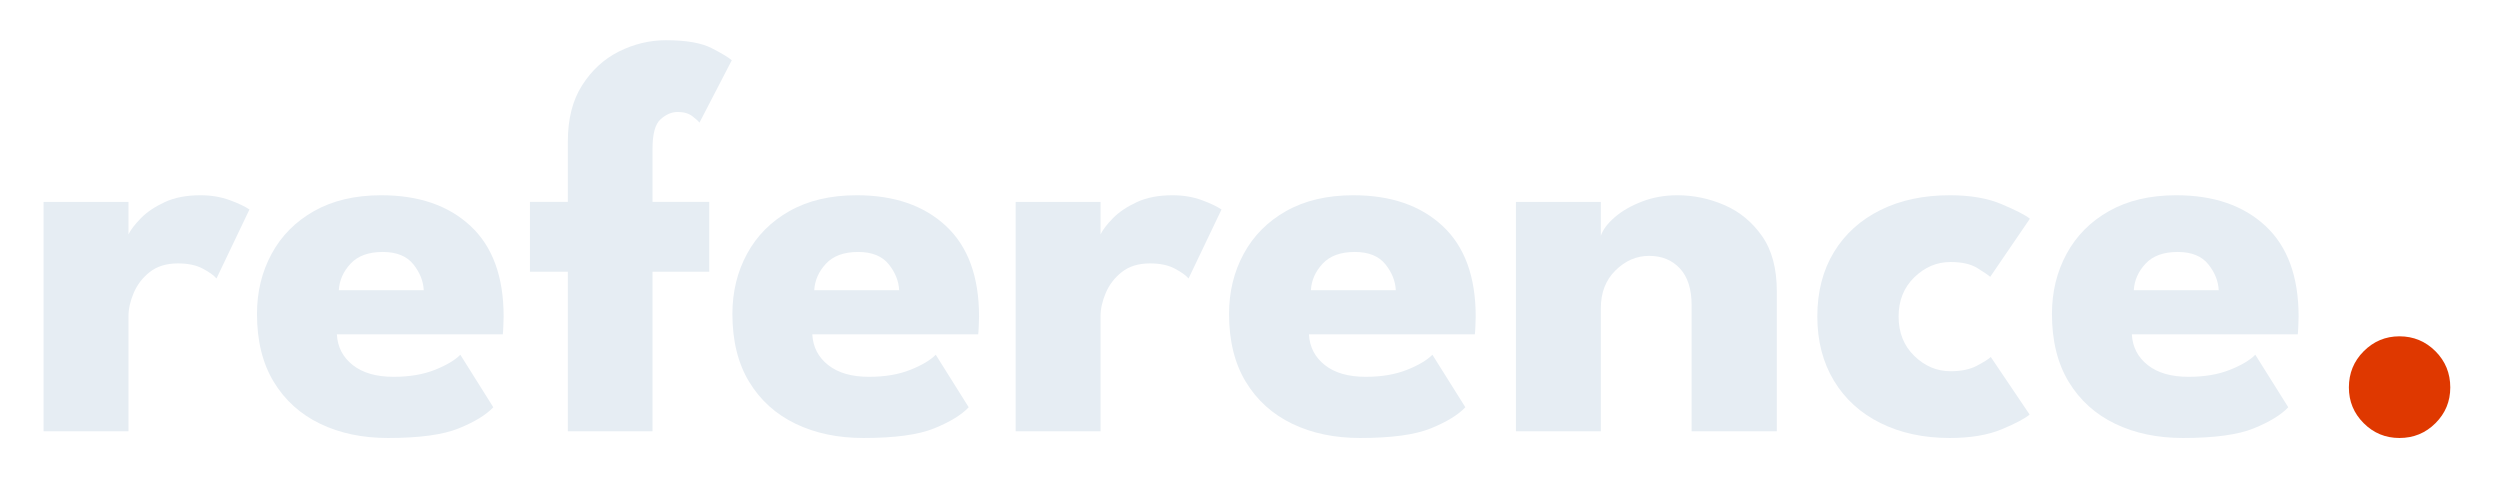
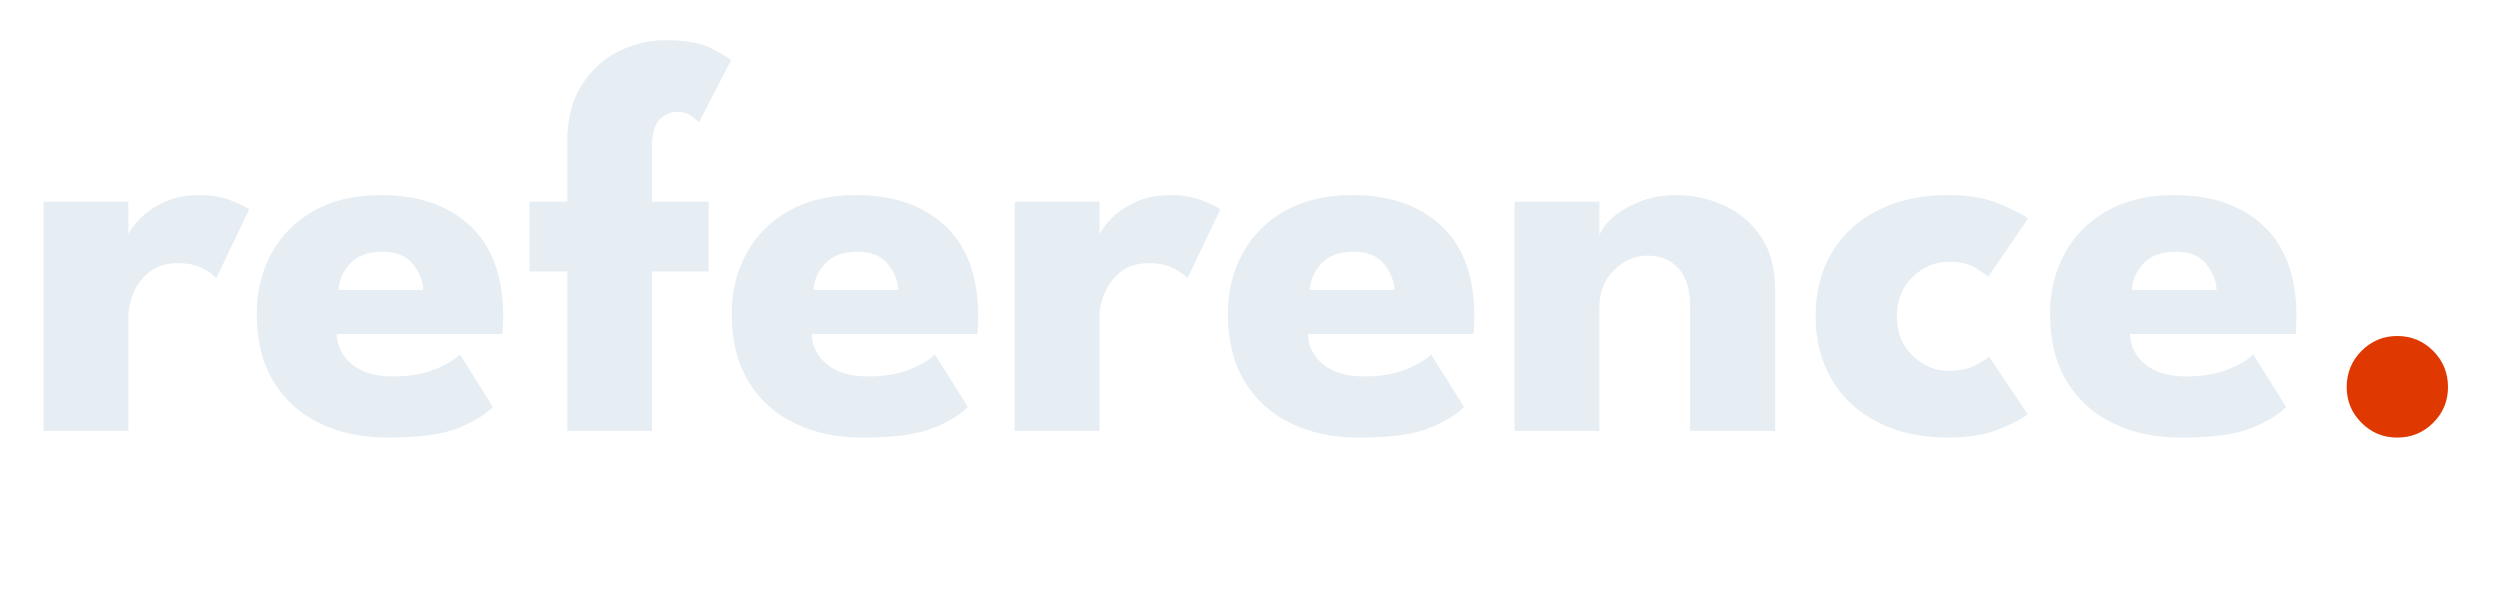
- <svg xmlns="http://www.w3.org/2000/svg" viewBox="0 0 179 36" width="179" height="36" role="img" aria-labelledby="heading-title">
+ <svg xmlns="http://www.w3.org/2000/svg" viewBox="0 0 215 52" width="215" height="52" role="img" aria-labelledby="heading-title">
  <defs>
    <path id="g351" d="M7.24,0L1.16,0 1.16,-16.42 7.24,-16.42 7.24,-14.1C7.4,-14.43 7.7,-14.82 8.13,-15.26 8.56,-15.7 9.13,-16.08 9.84,-16.41 10.55,-16.74 11.4,-16.9 12.4,-16.9 13.16,-16.9 13.86,-16.78 14.49,-16.55 15.12,-16.32 15.59,-16.09 15.9,-15.88L13.54,-10.94C13.35,-11.17 13.02,-11.4 12.55,-11.65 12.08,-11.9 11.49,-12.02 10.78,-12.02 9.95,-12.02 9.28,-11.81 8.76,-11.4 8.24,-10.99 7.86,-10.49 7.61,-9.9 7.36,-9.31 7.24,-8.76 7.24,-8.24z" />
    <path id="g248" d="M6.52,-6.94C6.57,-6.03 6.95,-5.3 7.66,-4.74 8.37,-4.18 9.34,-3.9 10.58,-3.9 11.73,-3.9 12.71,-4.07 13.54,-4.4 14.37,-4.73 14.97,-5.09 15.36,-5.48L17.72,-1.72C17.2,-1.17 16.38,-0.67 15.25,-0.21 14.12,0.25 12.43,0.48 10.18,0.48 8.35,0.48 6.73,0.14 5.32,-0.54 3.91,-1.22 2.8,-2.22 2,-3.54 1.2,-4.86 0.8,-6.48 0.8,-8.4 0.8,-9.99 1.15,-11.42 1.85,-12.71 2.55,-14 3.56,-15.02 4.89,-15.77 6.22,-16.52 7.82,-16.9 9.7,-16.9 12.38,-16.9 14.51,-16.17 16.09,-14.7 17.67,-13.23 18.46,-11.07 18.46,-8.22 18.46,-8.1 18.45,-7.88 18.44,-7.56 18.43,-7.24 18.41,-7.03 18.4,-6.94z M12.74,-10.1C12.71,-10.74 12.47,-11.36 12,-11.95 11.53,-12.54 10.8,-12.84 9.8,-12.84 8.79,-12.84 8.02,-12.56 7.5,-12 6.98,-11.44 6.7,-10.81 6.66,-10.1z" />
    <path id="g269" d="M0.425,-16.425L3.138,-16.425 3.138,-20.762C3.138,-22.363 3.475,-23.7 4.162,-24.775 4.838,-25.837 5.713,-26.65 6.787,-27.188 7.862,-27.725 8.988,-28 10.162,-28 11.6,-28 12.7,-27.812 13.45,-27.425 14.2,-27.038 14.675,-26.75 14.875,-26.562L12.562,-22.1C12.475,-22.212 12.312,-22.363 12.05,-22.562 11.787,-22.762 11.438,-22.863 11,-22.863 10.575,-22.863 10.162,-22.688 9.775,-22.337 9.387,-21.988 9.2,-21.288 9.2,-20.225L9.2,-16.425 13.262,-16.425 13.262,-11.425 9.2,-11.425 9.2,0 3.138,0 3.138,-11.425 0.425,-11.425z" />
    <path id="g309" d="M12.98,-16.9C14.13,-16.9 15.25,-16.67 16.34,-16.2 17.43,-15.73 18.33,-14.99 19.04,-13.98 19.75,-12.97 20.1,-11.65 20.1,-10.02L20.1,0 14,0 14,-9.02C14,-10.18 13.72,-11.06 13.16,-11.66 12.6,-12.26 11.87,-12.56 10.96,-12.56 10.05,-12.56 9.25,-12.21 8.55,-11.52 7.85,-10.83 7.5,-9.93 7.5,-8.82L7.5,0 1.42,0 1.42,-16.42 7.5,-16.42 7.5,-14C7.65,-14.44 7.98,-14.88 8.5,-15.33 9.02,-15.78 9.67,-16.15 10.45,-16.45 11.23,-16.75 12.07,-16.9 12.98,-16.9z" />
    <path id="g237" d="M10.58,-4.3C11.34,-4.3 11.97,-4.43 12.46,-4.69 12.95,-4.95 13.29,-5.16 13.46,-5.32L16.24,-1.2C15.92,-0.92 15.26,-0.57 14.26,-0.15 13.26,0.27 12.01,0.48 10.52,0.48 8.64,0.48 6.99,0.12 5.56,-0.59 4.13,-1.3 3.02,-2.31 2.23,-3.62 1.44,-4.93 1.04,-6.46 1.04,-8.22 1.04,-9.99 1.44,-11.53 2.23,-12.83 3.02,-14.13 4.13,-15.13 5.56,-15.84 6.99,-16.55 8.64,-16.9 10.52,-16.9 11.99,-16.9 13.23,-16.69 14.24,-16.26 15.25,-15.83 15.93,-15.49 16.26,-15.22L13.42,-11.06C13.27,-11.19 12.96,-11.4 12.49,-11.69 12.02,-11.98 11.38,-12.12 10.58,-12.12 9.59,-12.12 8.73,-11.75 7.98,-11.02 7.23,-10.29 6.86,-9.35 6.86,-8.22 6.86,-7.07 7.23,-6.13 7.98,-5.4 8.73,-4.67 9.59,-4.3 10.58,-4.3z" />
    <path id="g471" d="M5.76,0.48C4.76,0.48 3.91,0.13 3.2,-0.58 2.49,-1.29 2.14,-2.14 2.14,-3.14 2.14,-4.15 2.49,-5.02 3.2,-5.73 3.91,-6.44 4.76,-6.8 5.76,-6.8 6.77,-6.8 7.63,-6.44 8.34,-5.73 9.05,-5.02 9.4,-4.15 9.4,-3.14 9.4,-2.14 9.05,-1.29 8.34,-0.58 7.63,0.13 6.77,0.48 5.76,0.48z" />
  </defs>
-   <g fill="#e6edf3">
+   <g transform="scale(1.2)" fill="#e6edf3">
    <use href="#g351" x="1.96" y="30.88" />
    <use href="#g248" x="17.6" y="30.88" />
    <use href="#g269" x="37.52" y="30.88" />
    <use href="#g248" x="51.64" y="30.88" />
    <use href="#g351" x="71.56" y="30.88" />
    <use href="#g248" x="87.2" y="30.88" />
    <use href="#g309" x="107.12" y="30.88" />
    <use href="#g237" x="129.08" y="30.88" />
    <use href="#g248" x="146.12" y="30.88" />
    <use href="#g471" x="166.04" y="30.88" fill="#df3800" />
  </g>
</svg>
